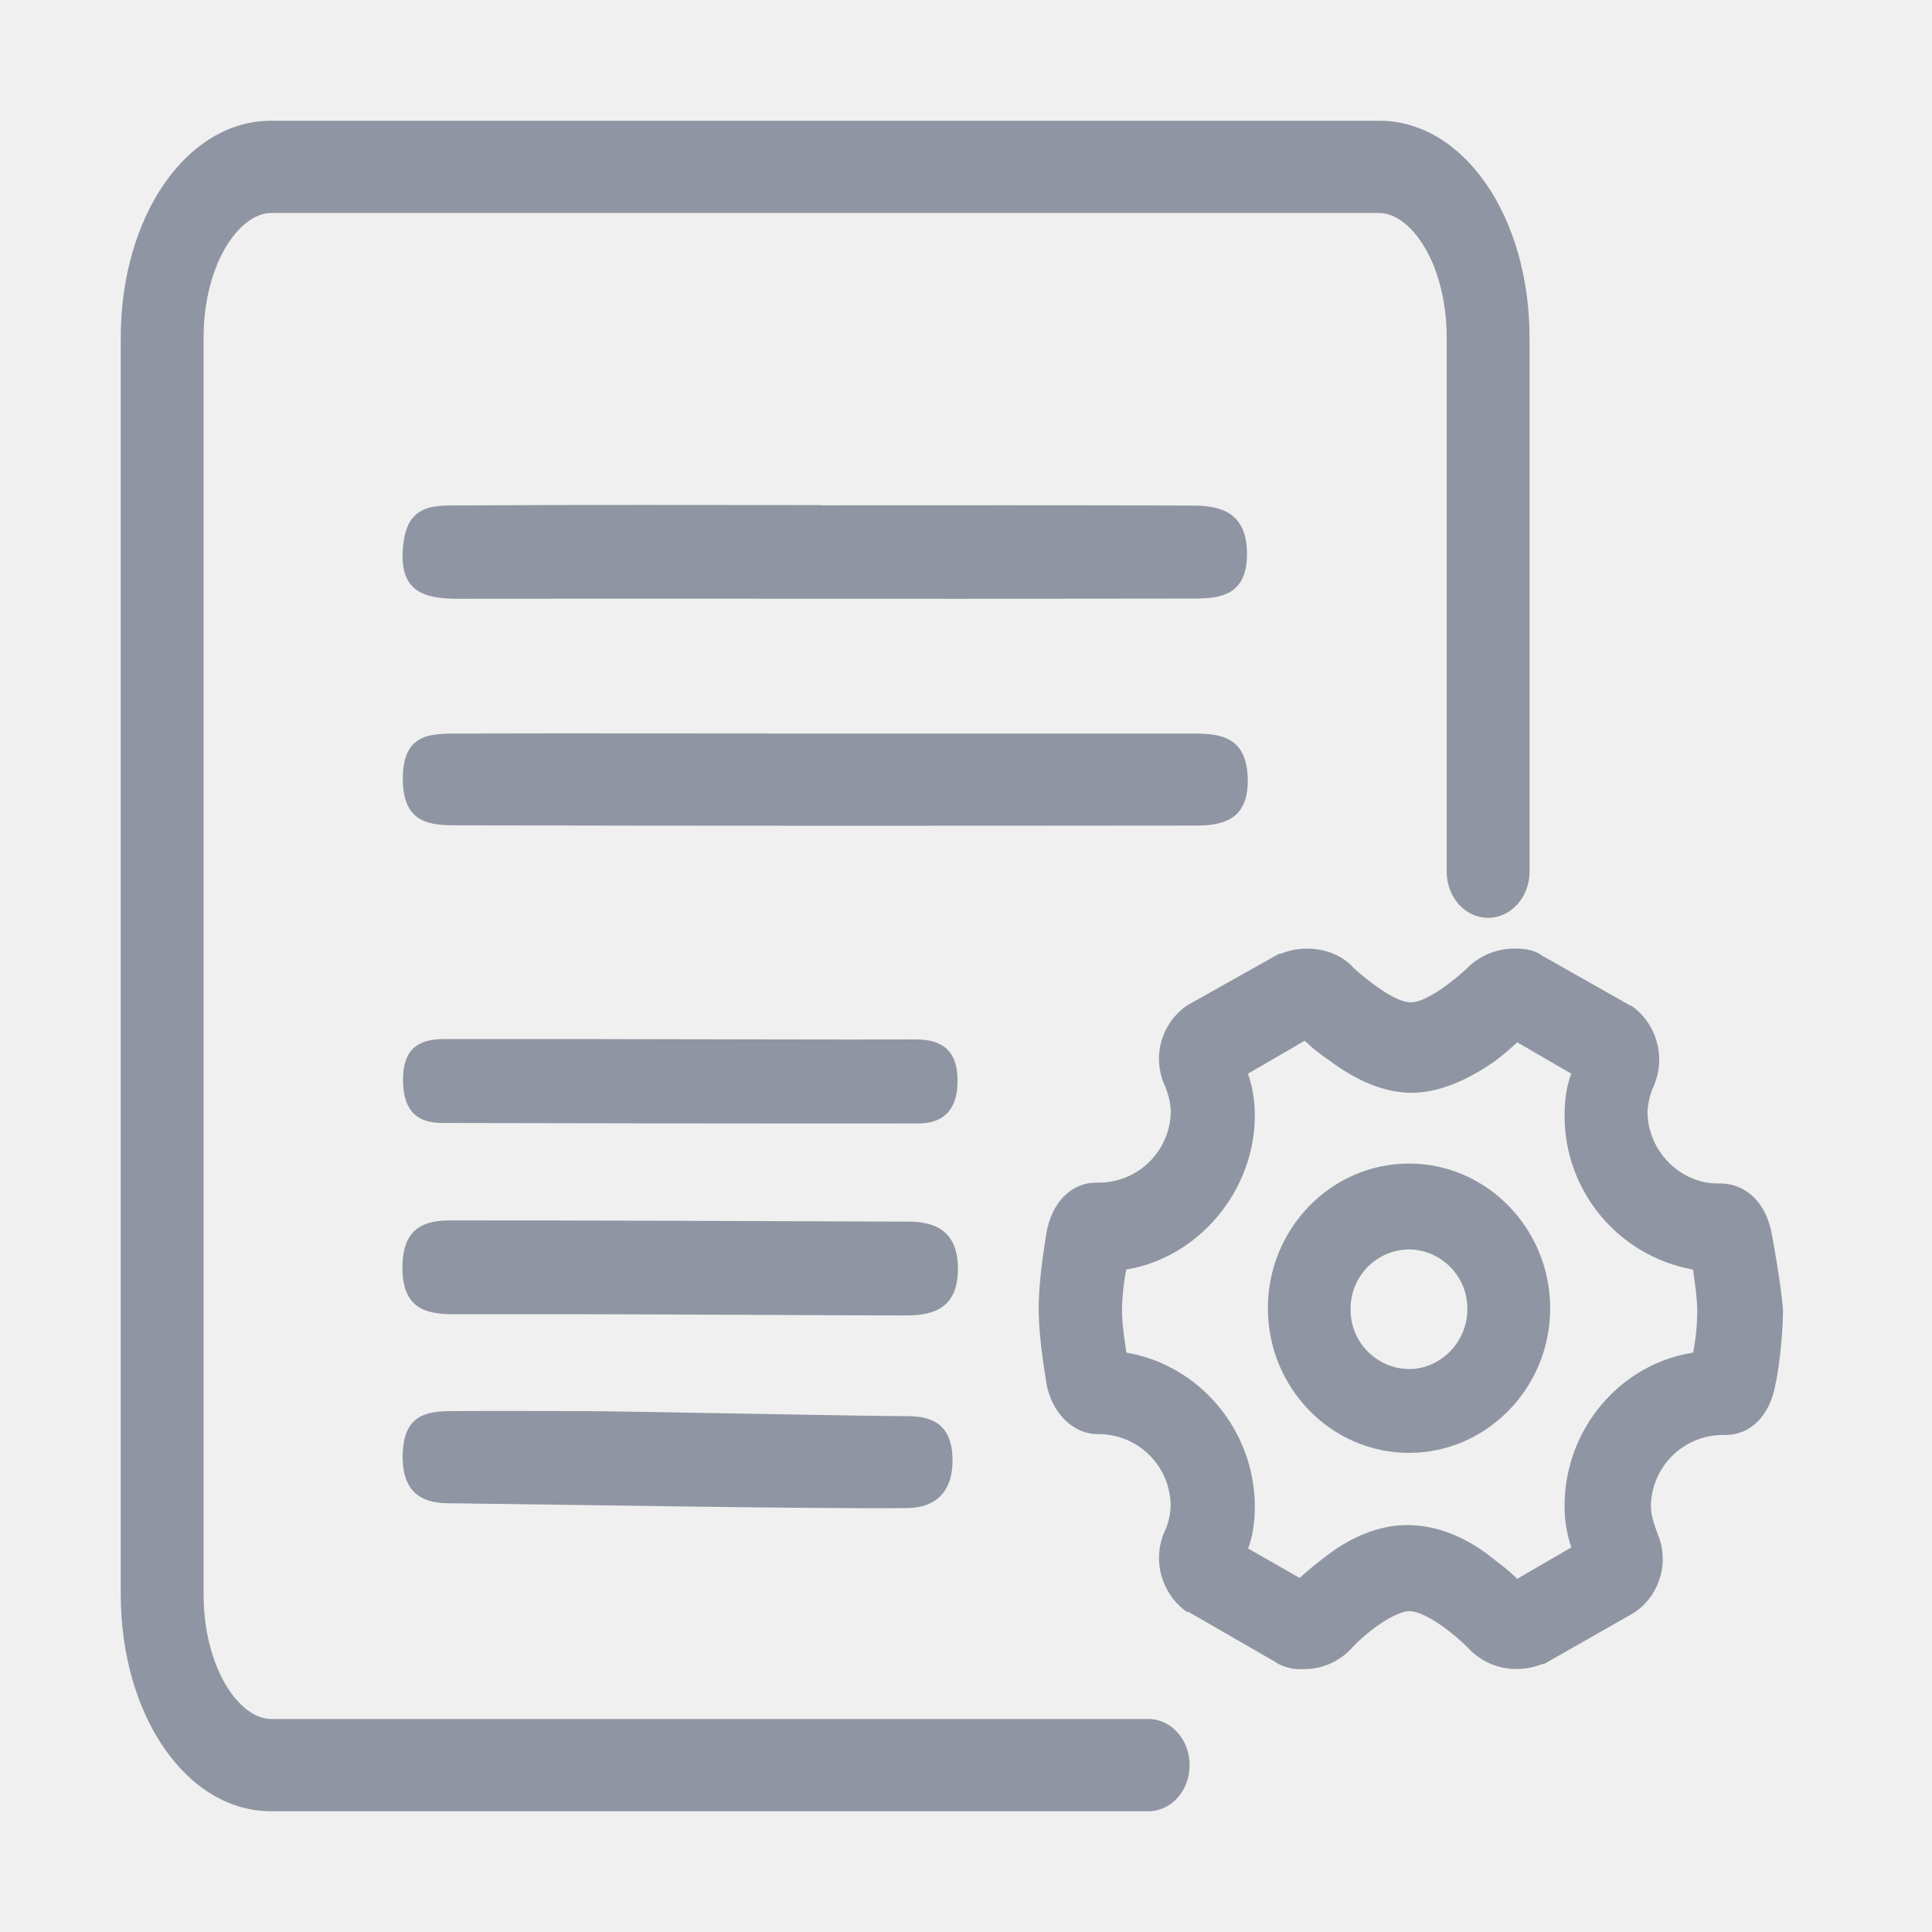
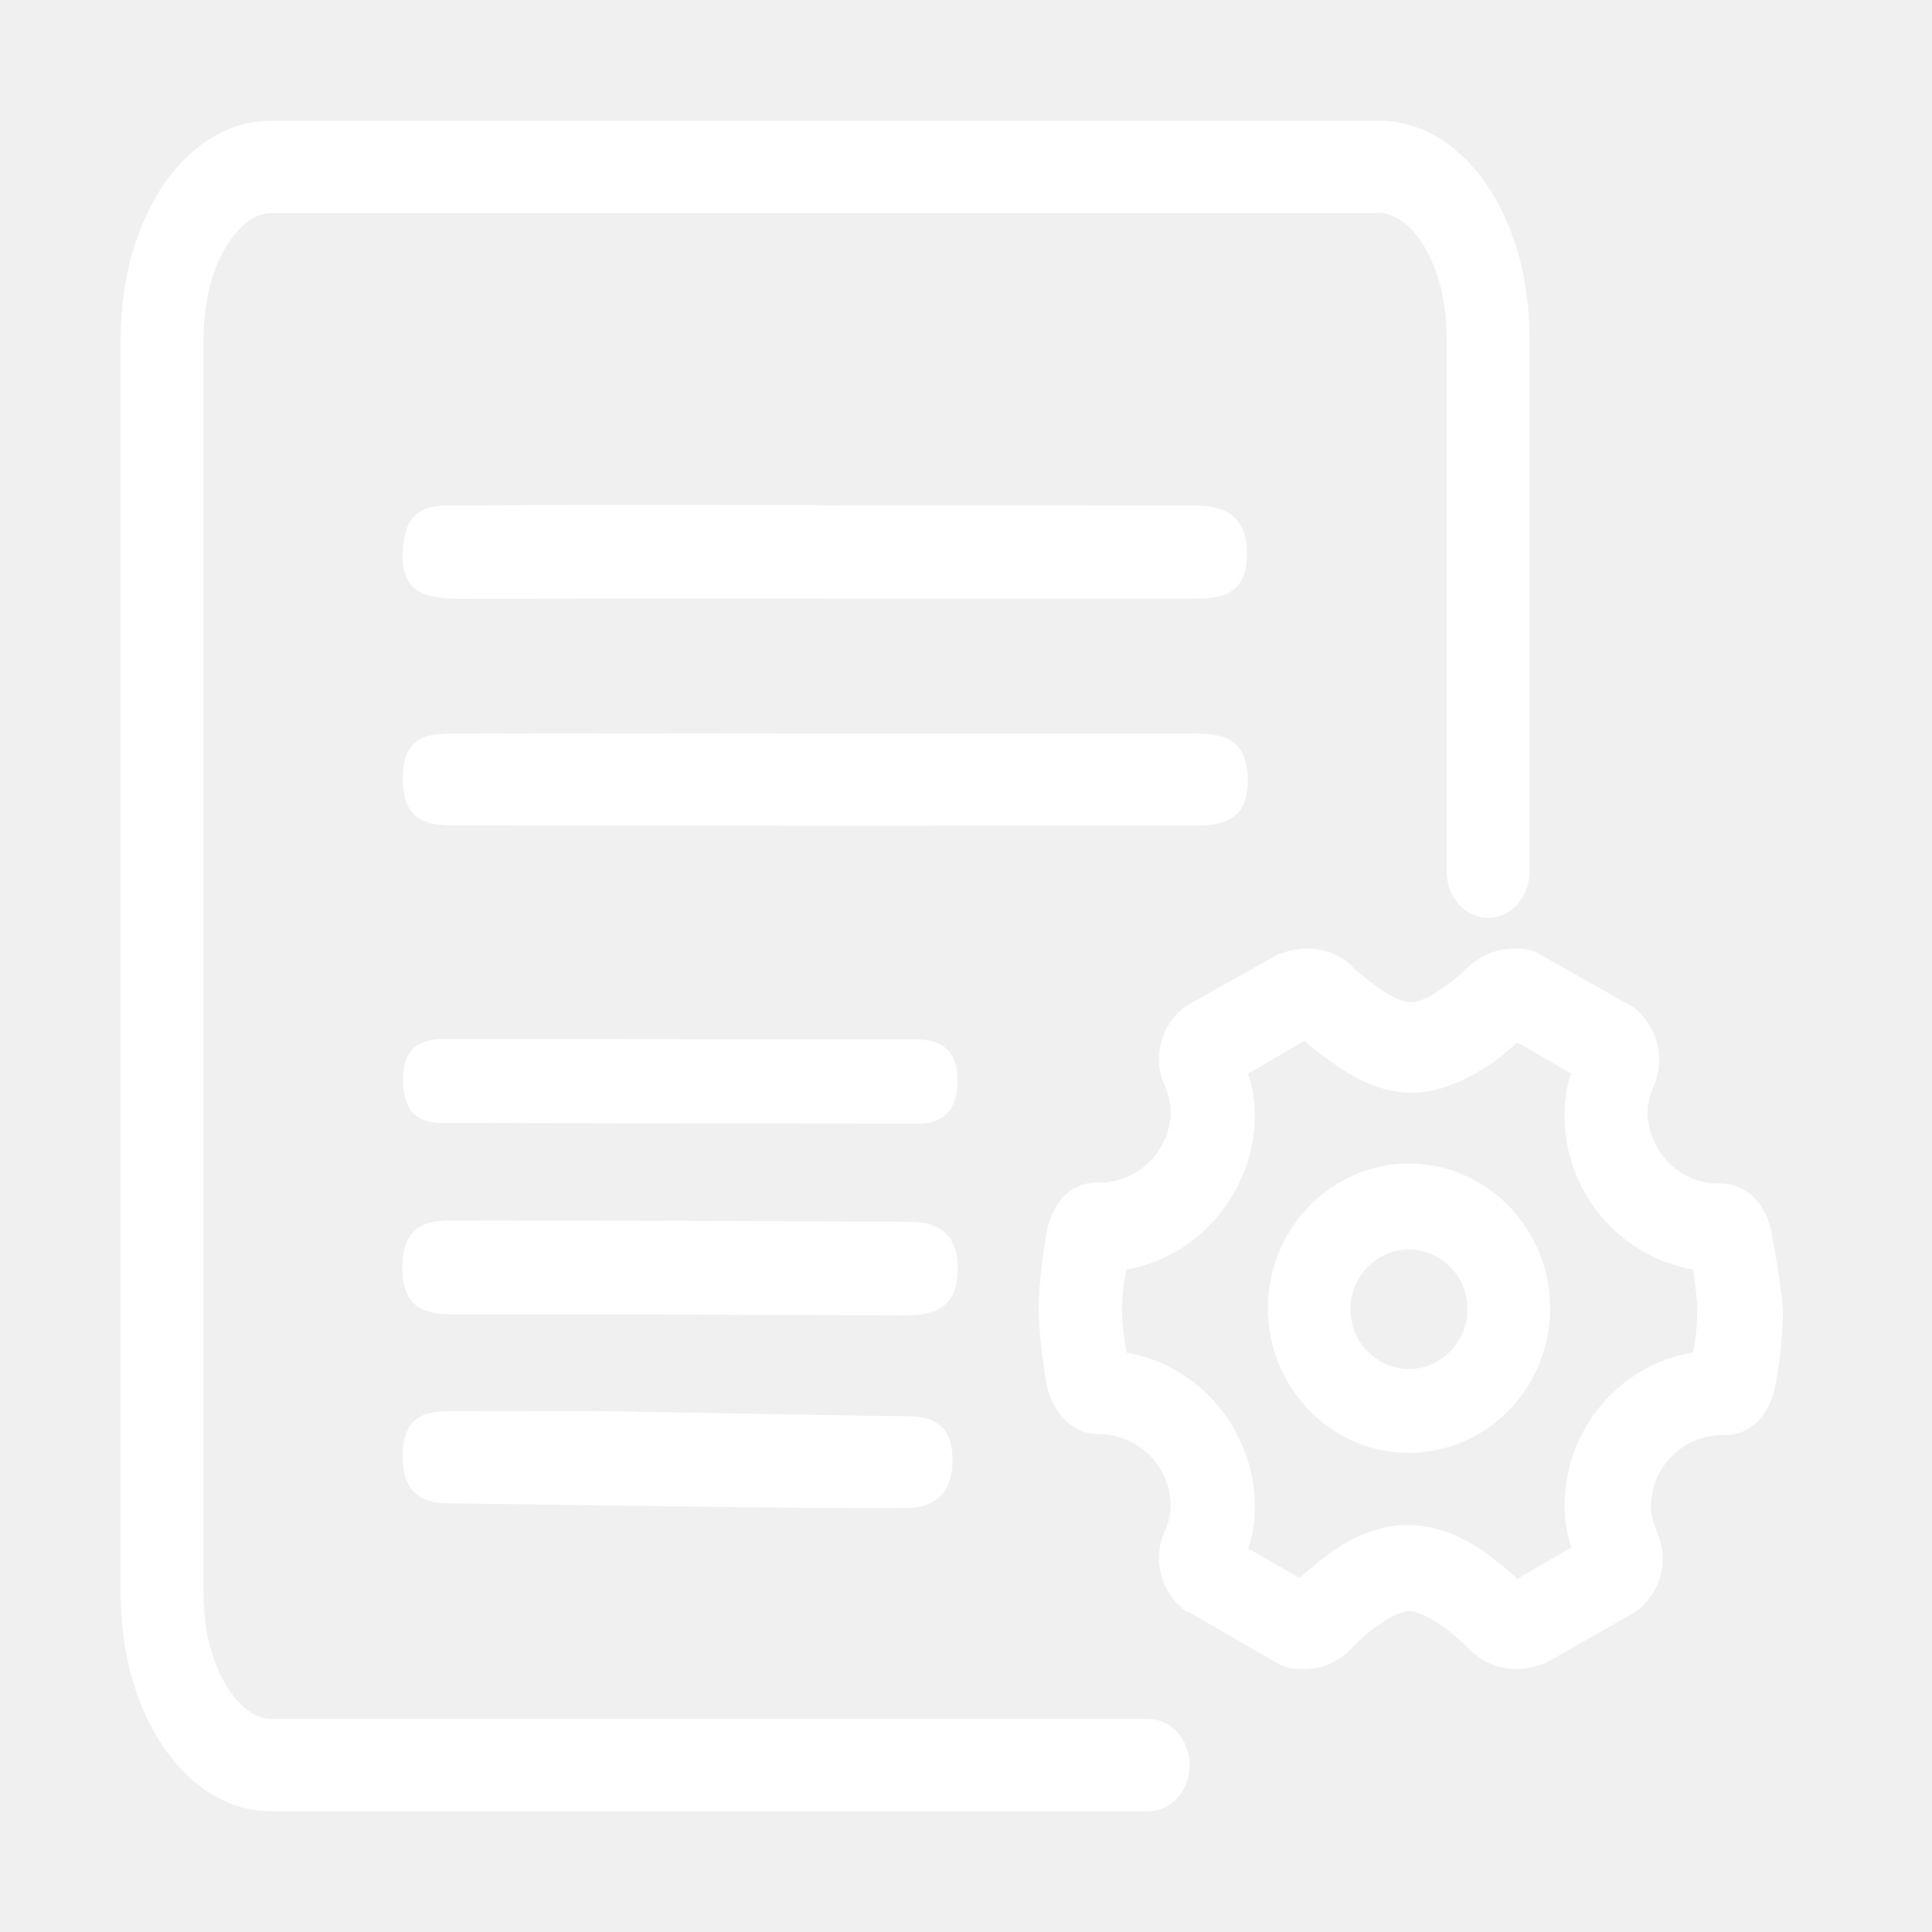
<svg xmlns="http://www.w3.org/2000/svg" width="16" height="16">
-   <g fill="#8F95A2" fill-rule="evenodd">
-     <path d="M9.51 15H2.245C1.547 15 1 14.21 1 13.202V2.798C1 1.79 1.547 1 2.245 1h9.177c.698 0 1.245.79 1.245 1.798V7.22c0 .21-.154.381-.343.381-.19 0-.343-.17-.343-.381V2.798c0-.61-.294-1.034-.56-1.034H2.246c-.265 0-.56.424-.56 1.034v10.404c0 .61.295 1.034.56 1.034H9.51c.189 0 .342.171.342.382S9.7 15 9.51 15z" fill-rule="nonzero" />
-     <path d="M6.798 6.075c-.997 0-1.994-.003-2.991 0-.23.001-.477-.013-.471.388.005.362.235.371.447.372 2.04.005 4.08.004 6.12.002.226 0 .44-.047.43-.393-.01-.346-.23-.369-.452-.369H6.798zm.004-1.892c-.997 0-1.994-.004-2.99.003-.191.001-.422-.021-.468.29-.065.444.186.484.472.483 1.375-.003 2.75 0 4.124 0l1.949-.002c.227 0 .442-.032.438-.379-.004-.336-.22-.39-.444-.391-1.027-.004-2.054-.002-3.081-.002v-.002zm.704 6.711c.234 0 .432-.066.427-.399-.005-.298-.186-.377-.402-.378-.736-.003-3.067-.012-3.803-.01-.213.001-.389.06-.395.375-.006.348.183.401.415.402h1.127c.346 0 2.286.01 2.631.01zm-3.763.792c-.207.002-.397.026-.408.353-.01.31.149.408.367.41.754.008 3.062.049 3.816.04.22-.003.38-.125.37-.42-.01-.277-.173-.341-.374-.341-.377 0-2.309-.041-2.686-.042-.362 0-.723-.002-1.085 0zM3.68 8.605c-.208 0-.35.073-.342.36.007.254.135.334.323.335.782.002 3.163.006 3.944.004.192 0 .32-.096.325-.339.006-.277-.141-.358-.35-.357-.377.003-2.352-.003-2.728-.003H3.68z" fill-rule="nonzero" />
-     <path d="M11.669 9.636c.644 0 1.169.54 1.169 1.198 0 .66-.525 1.198-1.17 1.198-.643 0-1.168-.537-1.168-1.198 0-.659.524-1.198 1.169-1.198zm0 1.702c.26 0 .483-.222.483-.495a.49.49 0 0 0-.483-.496.49.49 0 0 0-.484.496.49.49 0 0 0 .484.495z" />
-     <path d="M14.674 10.225c.013.072.07.374.092.618 0 .259-.049.58-.062.617-.043.259-.204.424-.414.424h-.036a.597.597 0 0 0-.582.596c0 .078.043.186.056.223a.535.535 0 0 1-.174.638l-.02.014-.744.424h-.014a.572.572 0 0 1-.217.043.54.54 0 0 1-.405-.179c-.099-.1-.343-.3-.484-.3-.12 0-.358.178-.47.3a.535.535 0 0 1-.405.18.405.405 0 0 1-.21-.044l-.021-.014-.721-.416h-.014a.547.547 0 0 1-.19-.653.54.54 0 0 0 .056-.223.597.597 0 0 0-.582-.596h-.02c-.21 0-.385-.18-.428-.424 0-.021-.063-.344-.063-.617s.063-.604.063-.618c.043-.258.204-.424.414-.424h.036a.597.597 0 0 0 .581-.596.618.618 0 0 0-.056-.222.535.535 0 0 1 .175-.638l.02-.014.757-.425h.014a.572.572 0 0 1 .217-.043c.14 0 .294.05.392.165.099.087.33.28.47.28.133 0 .37-.193.462-.28a.548.548 0 0 1 .392-.165c.078 0 .147.007.21.043l.02.014.735.416h.007a.548.548 0 0 1 .189.654.618.618 0 0 0-.056.222c0 .323.266.596.582.596h.02c.217 0 .385.166.428.424zm-1.717 2.247c0-.639.463-1.177 1.064-1.27.022-.1.035-.236.035-.344 0-.108-.022-.243-.035-.344a1.293 1.293 0 0 1-1.064-1.278c0-.129.02-.258.056-.344l-.448-.26c-.048.044-.112.102-.189.159-.239.165-.47.259-.687.259-.217 0-.45-.094-.687-.273a1.34 1.34 0 0 1-.197-.158l-.47.273c.036.1.057.222.057.344 0 .624-.462 1.177-1.064 1.278-.022.1-.036.236-.036.344 0 .108.022.244.036.344.602.101 1.064.64 1.064 1.278 0 .122-.02.258-.056.344l.427.244c.05-.044.113-.101.19-.158.239-.193.483-.28.7-.28.231 0 .477.087.715.28.085.064.154.121.197.165l.448-.26a1.062 1.062 0 0 1-.056-.343z" />
-   </g>
+   <path d="M9.51 15H2.245C1.547 15 1 14.21 1 13.202V2.798C1 1.79 1.547 1 2.245 1h9.177c.698 0 1.245.79 1.245 1.798V7.22c0 .21-.154.381-.343.381-.19 0-.343-.17-.343-.381V2.798c0-.61-.294-1.034-.56-1.034H2.246c-.265 0-.56.424-.56 1.034v10.404c0 .61.295 1.034.56 1.034H9.51c.189 0 .342.171.342.382S9.7 15 9.51 15zM6.798 6.075h3.083c.223 0 .443.023.452.369.01.346-.204.393-.43.393-2.04.002-4.08.003-6.12-.002-.212 0-.442-.01-.447-.372-.006-.401.241-.387.47-.387.998-.004 1.995-.002 2.992-.001zm.004-1.892v.002c1.027 0 2.054-.002 3.081.002.225 0 .44.055.444.391.004.347-.21.38-.438.38H7.94c-1.375 0-2.75-.002-4.124.001-.286 0-.537-.039-.472-.483.046-.311.277-.289.467-.29.997-.007 1.994-.003 2.991-.003zm.704 6.711c-.345 0-2.285-.01-2.63-.01H3.747c-.232 0-.421-.054-.415-.402.006-.316.182-.374.395-.374.736-.003 3.067.006 3.803.01.216 0 .397.079.402.377.005.333-.193.399-.427.4zm-3.763.792c.362-.002.723 0 1.085 0 .377 0 2.31.042 2.686.042.201 0 .365.064.374.342.01.294-.15.416-.37.418-.754.01-3.062-.031-3.816-.038-.218-.003-.378-.101-.367-.411.011-.327.2-.351.408-.353zM3.68 8.605h1.172c.376 0 2.351.006 2.727.003.21-.001.357.08.351.357-.004.243-.133.34-.325.34-.781 0-3.162-.003-3.944-.005-.188 0-.316-.081-.323-.335-.008-.287.134-.36.342-.36zm10.994 1.62c.013.072.07.374.092.618 0 .259-.049.58-.062.617-.043.259-.204.424-.414.424h-.036a.597.597 0 0 0-.582.596c0 .078.043.186.056.223a.535.535 0 0 1-.174.638l-.02.014-.744.424h-.014a.572.572 0 0 1-.217.043.54.54 0 0 1-.405-.179c-.099-.1-.343-.3-.484-.3-.12 0-.358.178-.47.3a.535.535 0 0 1-.405.18.405.405 0 0 1-.21-.044l-.021-.014-.721-.416h-.014a.547.547 0 0 1-.19-.653.54.54 0 0 0 .056-.223.597.597 0 0 0-.582-.596h-.02c-.21 0-.385-.18-.428-.424 0-.021-.063-.344-.063-.617s.063-.604.063-.618c.043-.258.204-.424.414-.424h.036a.597.597 0 0 0 .581-.596.618.618 0 0 0-.056-.222.535.535 0 0 1 .175-.638l.02-.014.757-.425h.014a.572.572 0 0 1 .217-.043c.14 0 .294.05.392.165.099.087.33.28.47.28.133 0 .37-.193.462-.28a.548.548 0 0 1 .392-.165c.078 0 .147.007.21.043l.02.014.735.416h.007a.548.548 0 0 1 .189.654.618.618 0 0 0-.056.222c0 .323.266.596.582.596h.02c.217 0 .385.166.428.424zm-1.717 2.247c0-.639.463-1.177 1.064-1.27.022-.1.035-.236.035-.344 0-.108-.022-.243-.035-.344a1.293 1.293 0 0 1-1.064-1.278c0-.129.02-.258.056-.344l-.448-.26c-.048.044-.112.102-.189.159-.239.165-.47.259-.687.259-.217 0-.45-.094-.687-.273a1.34 1.34 0 0 1-.197-.158l-.47.273c.036.1.057.222.057.344 0 .624-.462 1.177-1.064 1.278-.022.1-.036.236-.036.344 0 .108.022.244.036.344.602.101 1.064.64 1.064 1.278 0 .122-.02.258-.056.344l.427.244c.05-.044.113-.101.19-.158.239-.193.483-.28.7-.28.231 0 .477.087.715.28.085.064.154.121.197.165l.448-.26a1.062 1.062 0 0 1-.056-.343zm-1.288-2.836c.644 0 1.169.54 1.169 1.198 0 .66-.525 1.198-1.17 1.198-.643 0-1.168-.537-1.168-1.198 0-.659.524-1.198 1.169-1.198zm0 1.702c.26 0 .483-.222.483-.495a.49.49 0 0 0-.483-.496.49.49 0 0 0-.484.496.49.49 0 0 0 .484.495z" fill="#FFF" fill-rule="nonzero" />
</svg>
